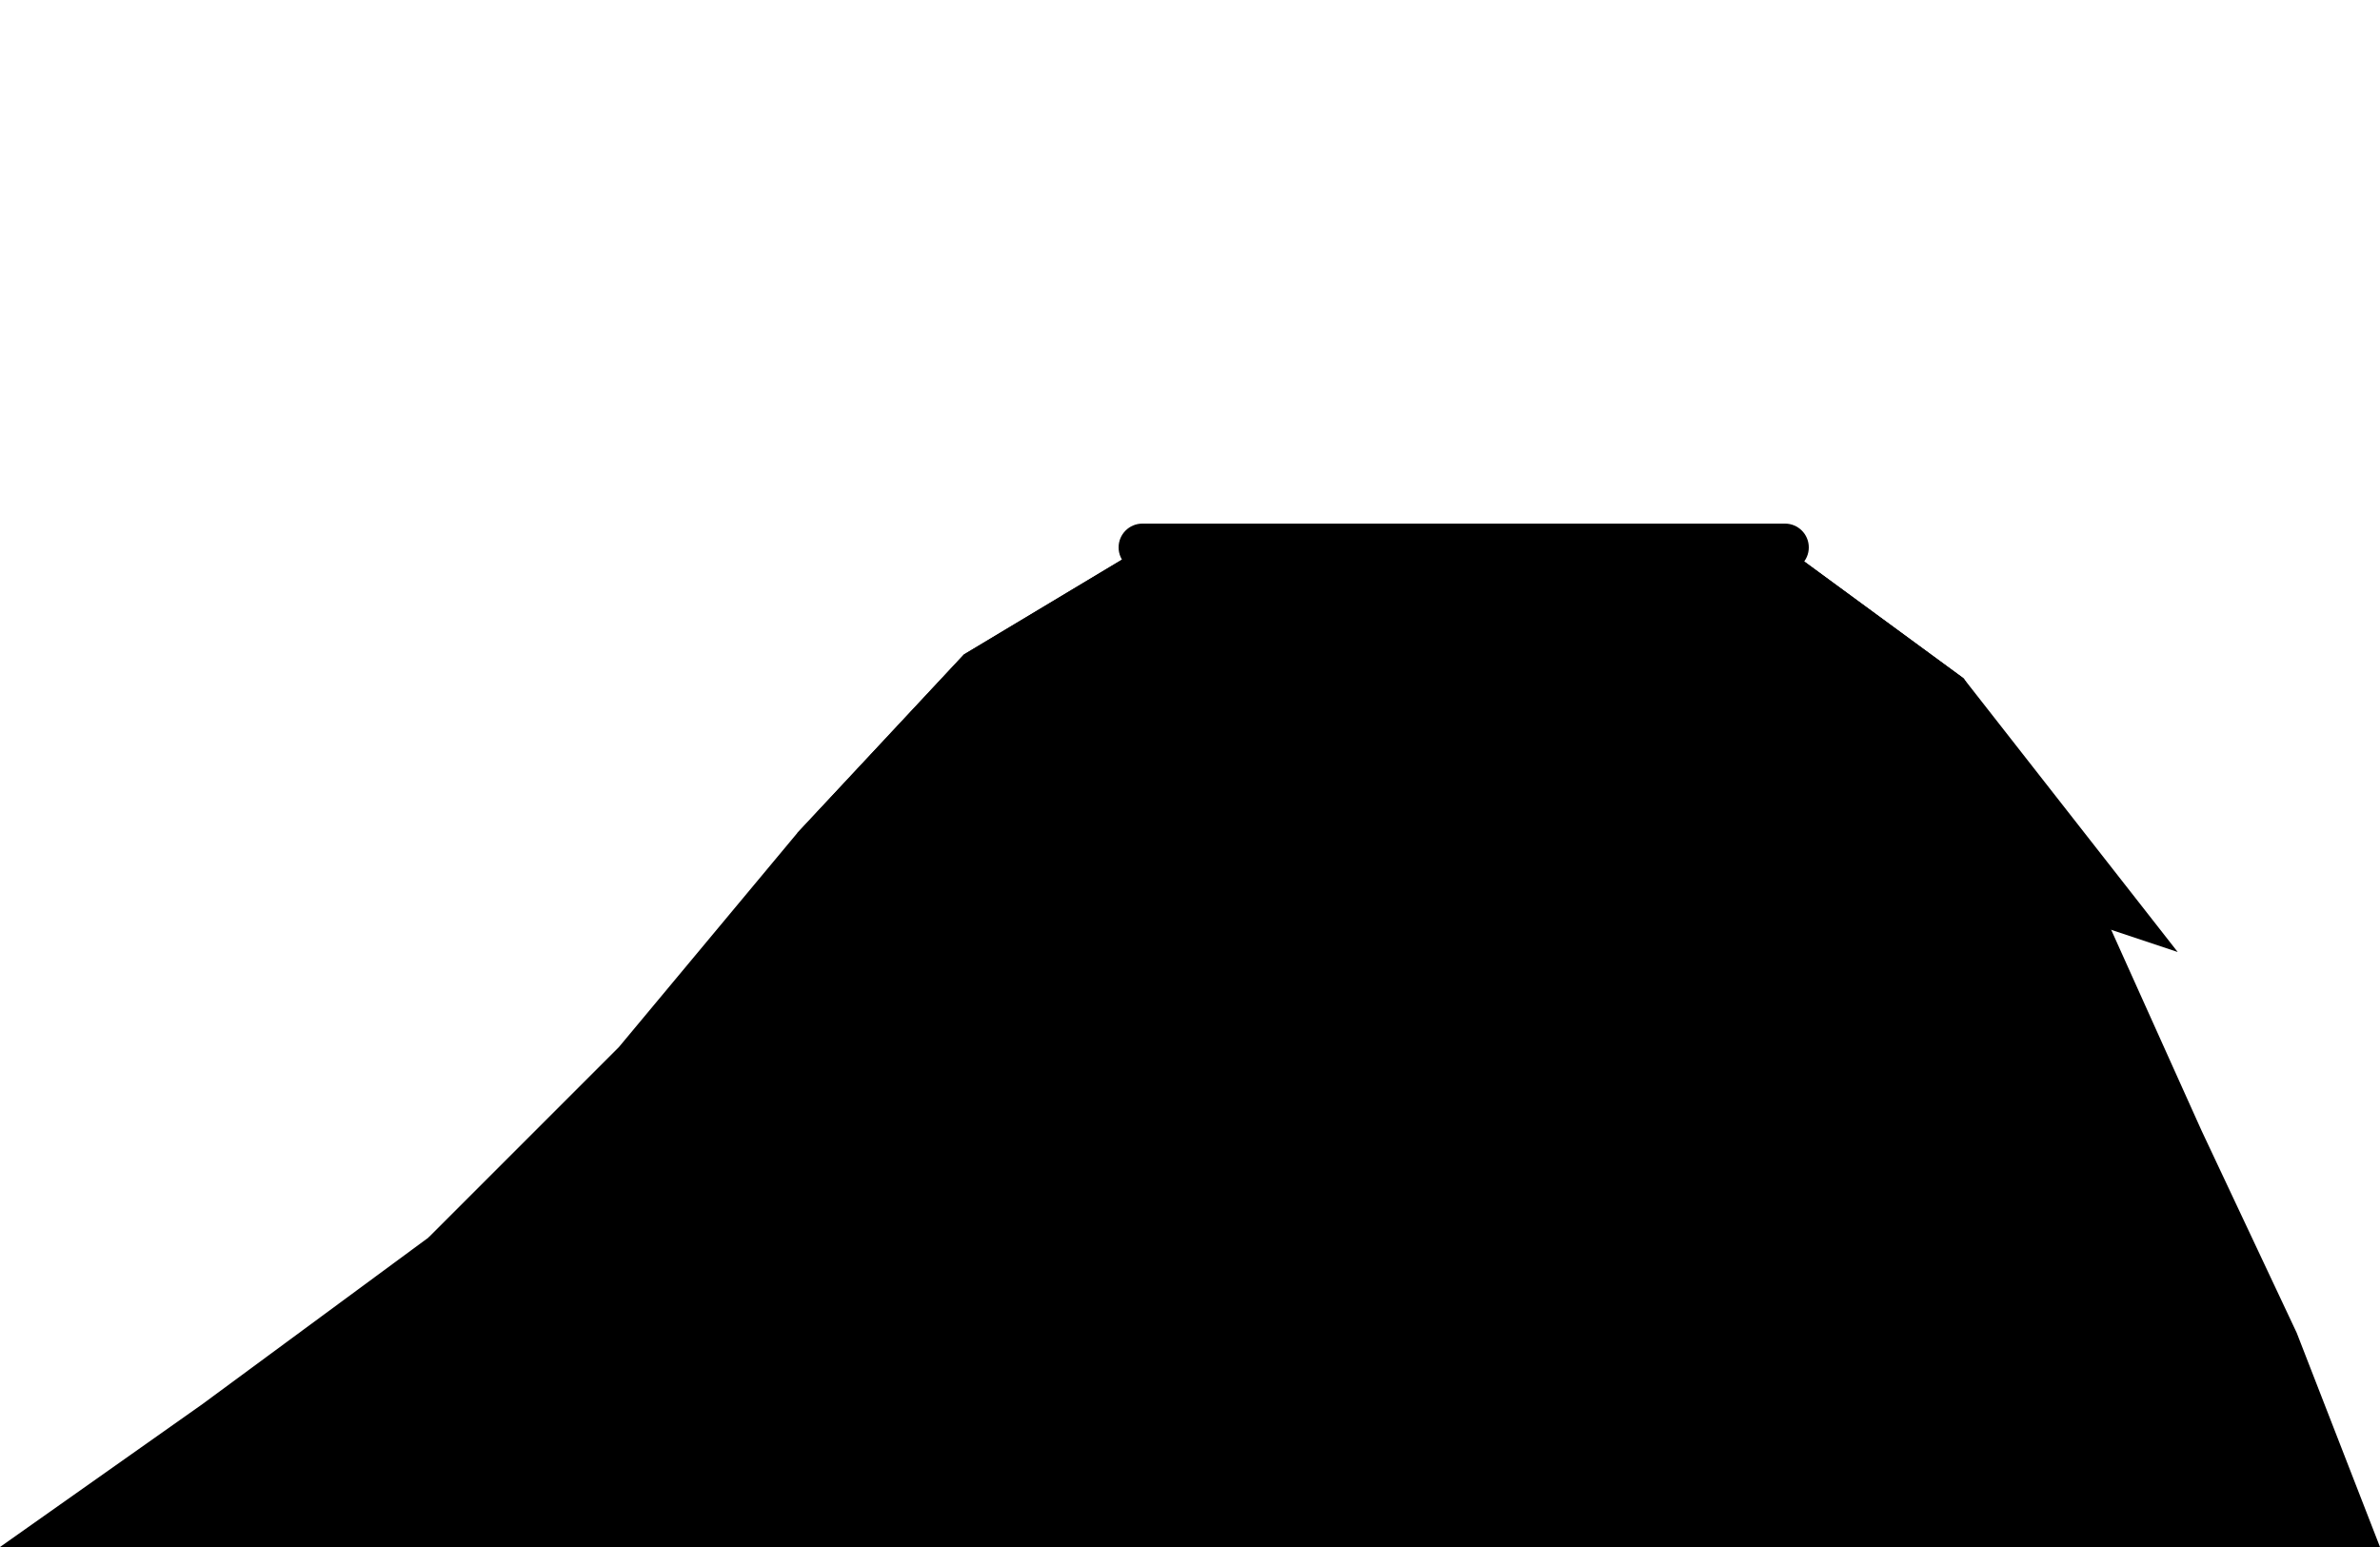
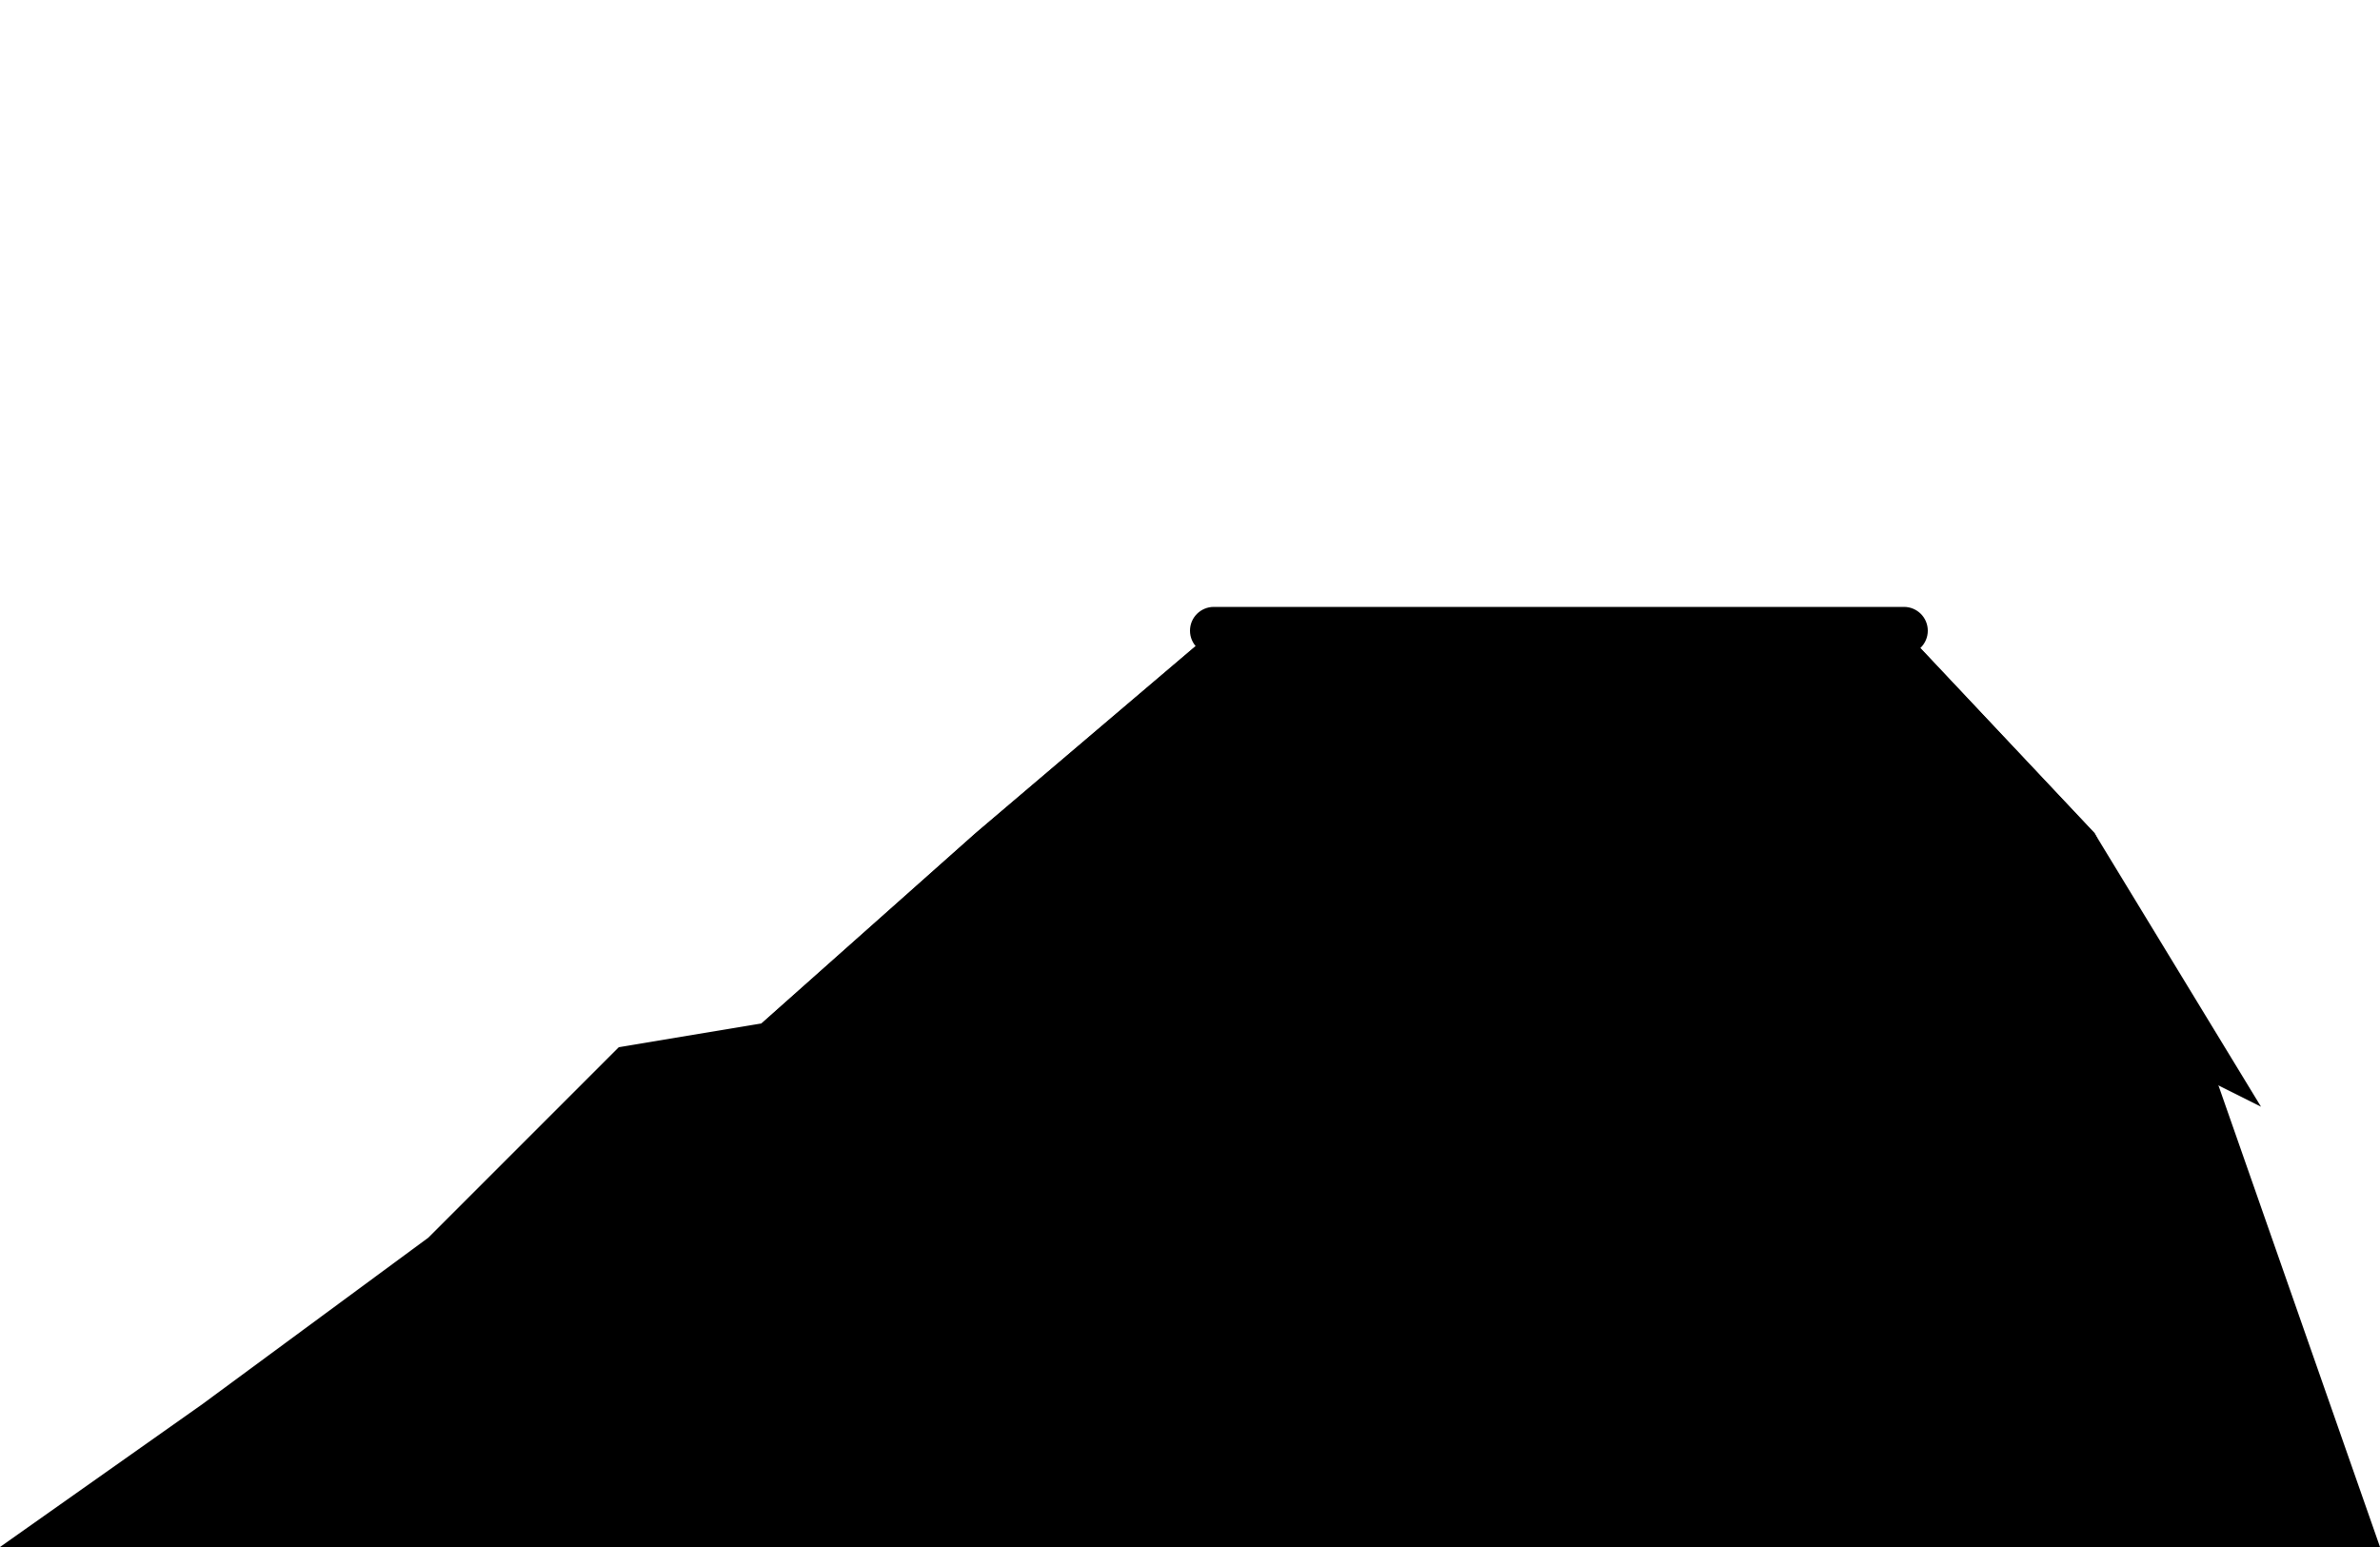
- <svg xmlns="http://www.w3.org/2000/svg" viewBox="0 0 400 260" class="a-monte-mono" aria-hidden="true" focusable="false">
-   <path class="mm-roca" d="M0 260     L34 236 L72 208 L104 176 L134 140 L162 110 L192 92     L300 92     L330 114 L352 150 L370 190 L386 224 L400 260 Z" />
-   <path class="mm-perfil" fill="none" stroke="none" d="M0 260     L34 236 L72 208 L104 176 L134 140 L162 110 L192 92     L300 92     L330 114 L352 150 L370 190 L386 224 L400 260" />
-   <path class="mm-nieve" d="M134 140 L162 110 L192 92 L300 92 L330 114 L352 150     q-30 14 -60 6 q-40 -10 -78 -4 q-34 6 -50 -8 z" />
-   <rect class="mm-repecho" x="188" y="88" width="116" height="8" rx="4" />
-   <path class="mm-veta" d="M72 208 L112 186 L138 196" />
-   <path class="mm-veta" d="M330 114 L342 152 L366 160" />
+ <svg xmlns="http://www.w3.org/2000/svg" viewBox="0 0 400 260" preserveAspectRatio="none" class="a-monte-mono" aria-hidden="true" focusable="false">
+   <path class="mm-roca" d="M0 260     L34 236 L72 208 L104 176 L128 172 L164 140 L204 106     L320 106     L352 140 L372 180 L386 220 L400 260 Z" />
+   <path class="mm-perfil" fill="none" stroke="none" d="M0 260     L34 236 L72 208 L104 176 L128 172 L164 140 L204 106     L320 106     L352 140 L372 180 L386 220 L400 260" />
+   <path class="mm-nieve" d="M128 172 L164 140 L204 106 L320 106 L352 140 L372 180     q-34 16 -64 6 q-46 -14 -92 -6 q-38 8 -56 -6 z" />
+   <rect class="mm-repecho" x="200" y="102" width="124" height="8" rx="4" />
+   <path class="mm-veta" d="M66 214 L106 190 L132 200" />
+   <path class="mm-veta" d="M352 140 L360 176 L380 186" />
</svg>
